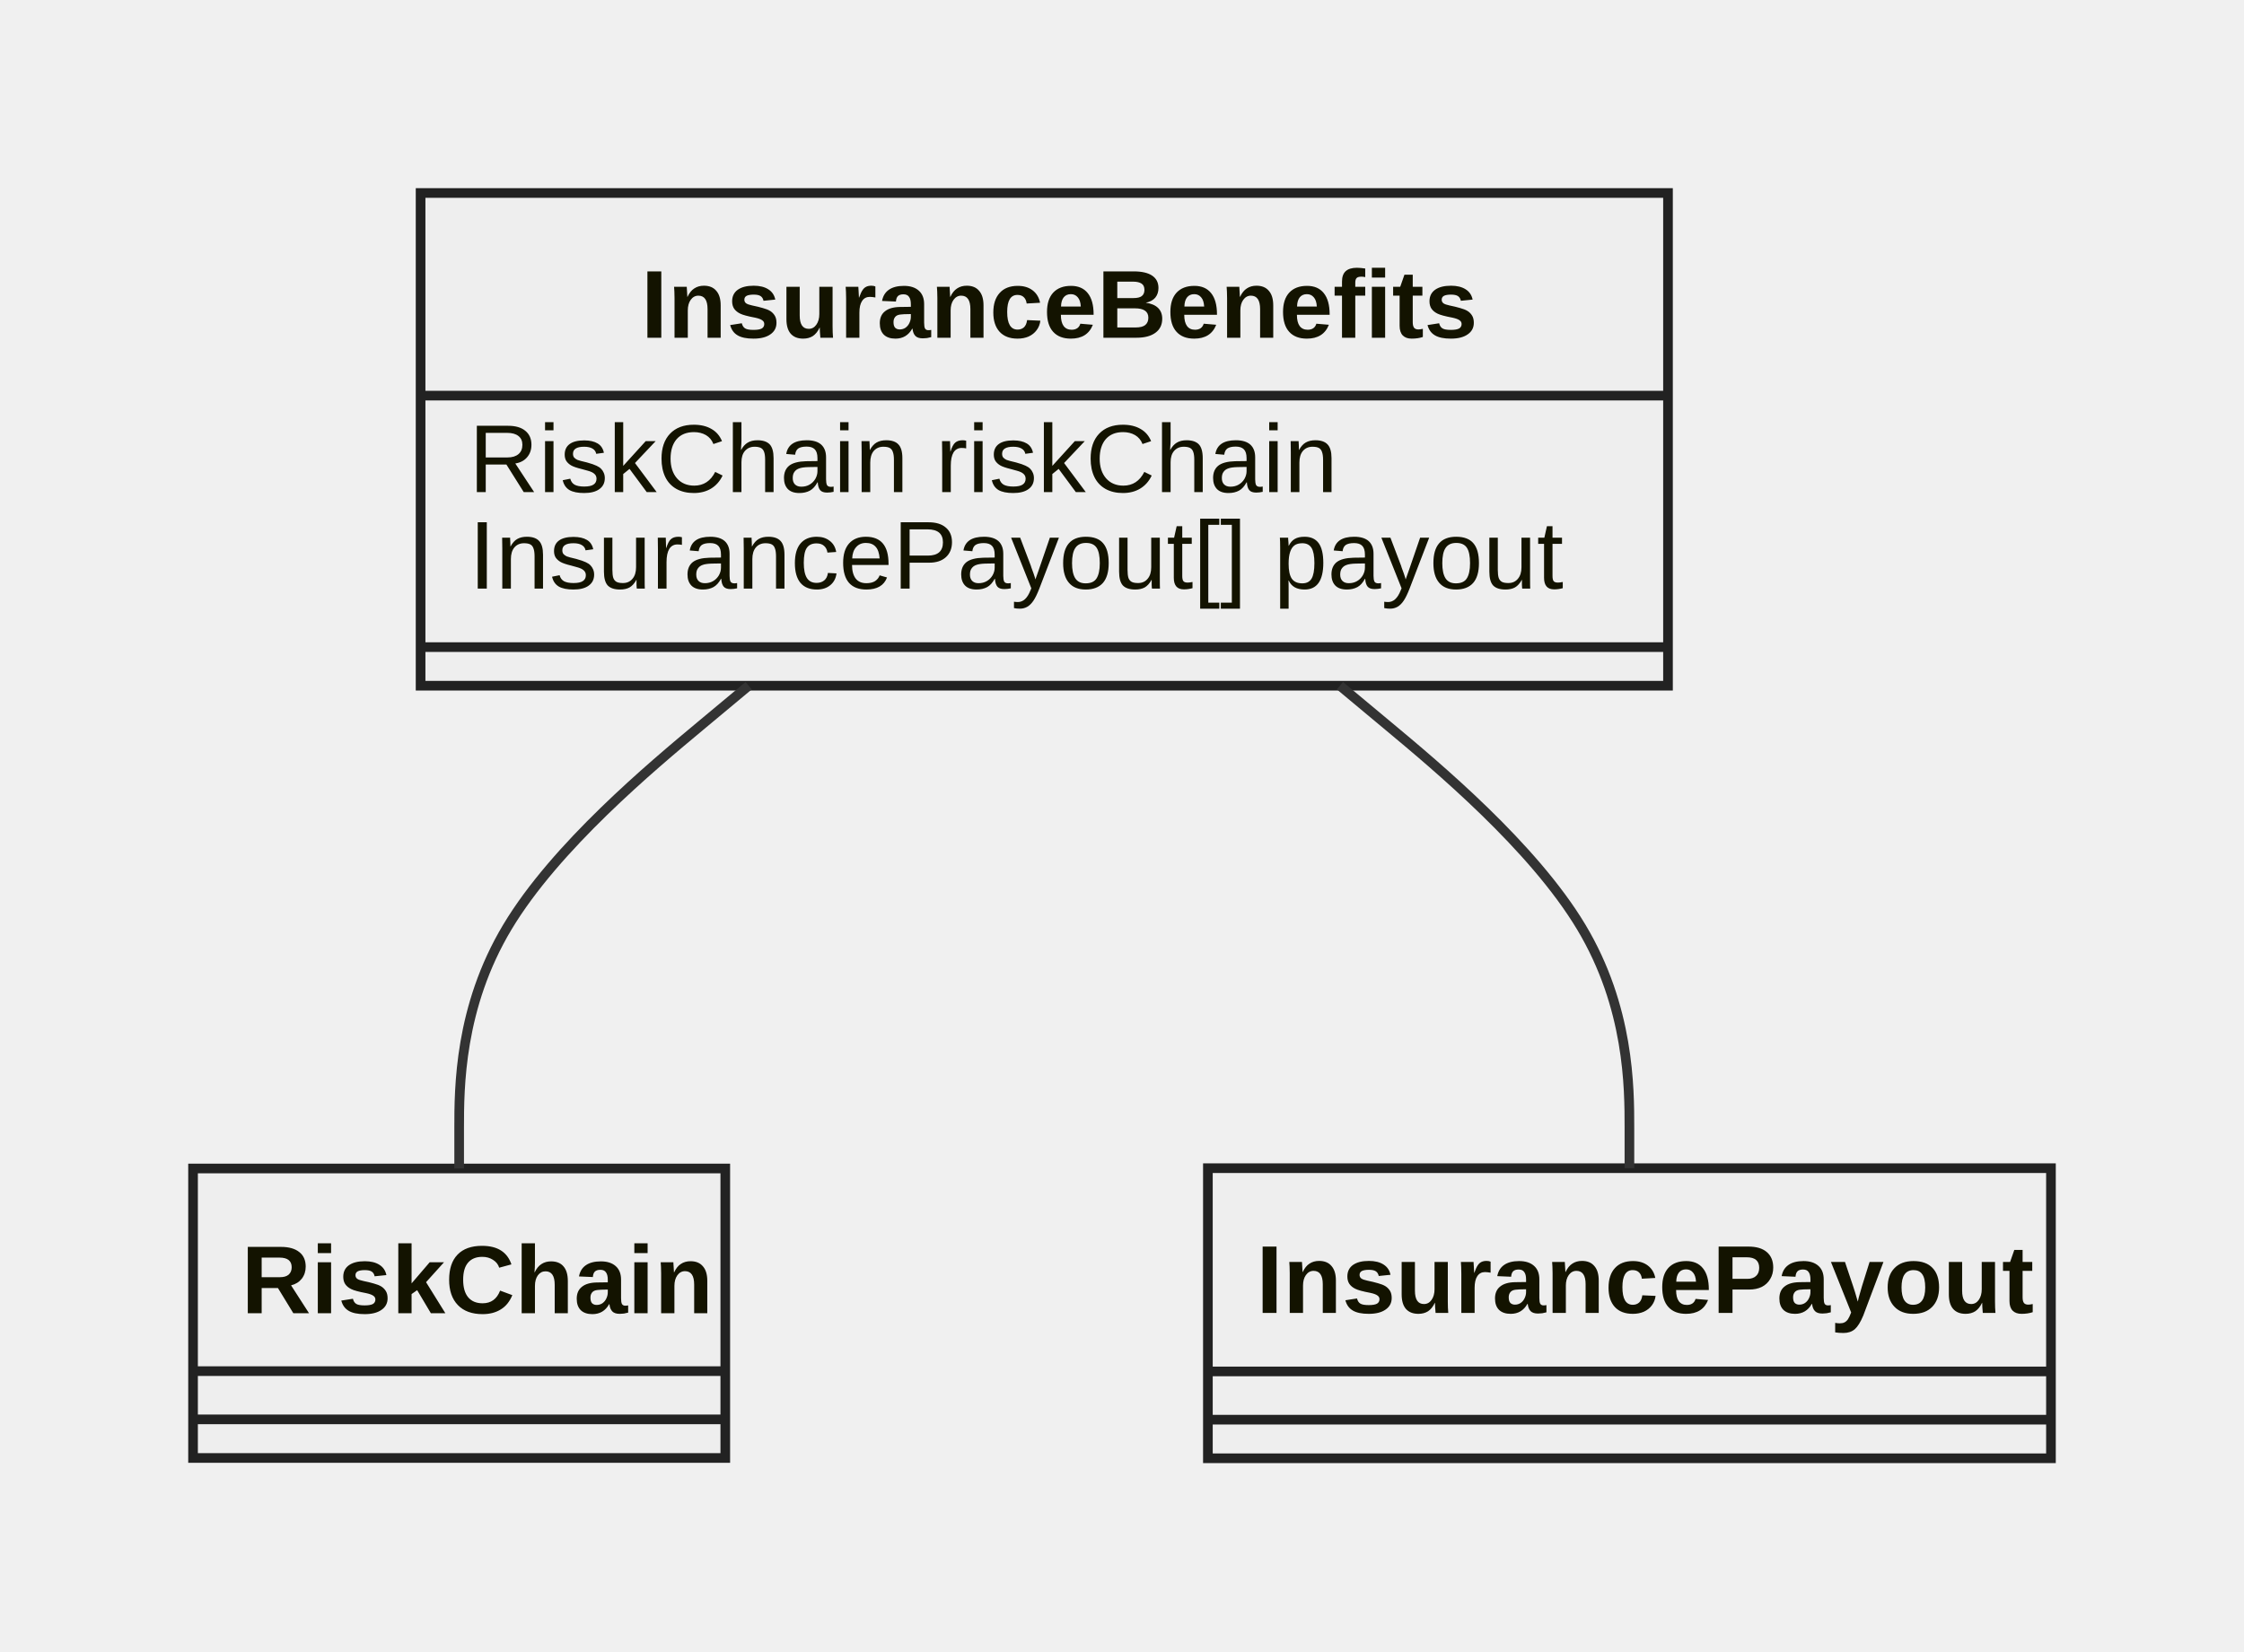
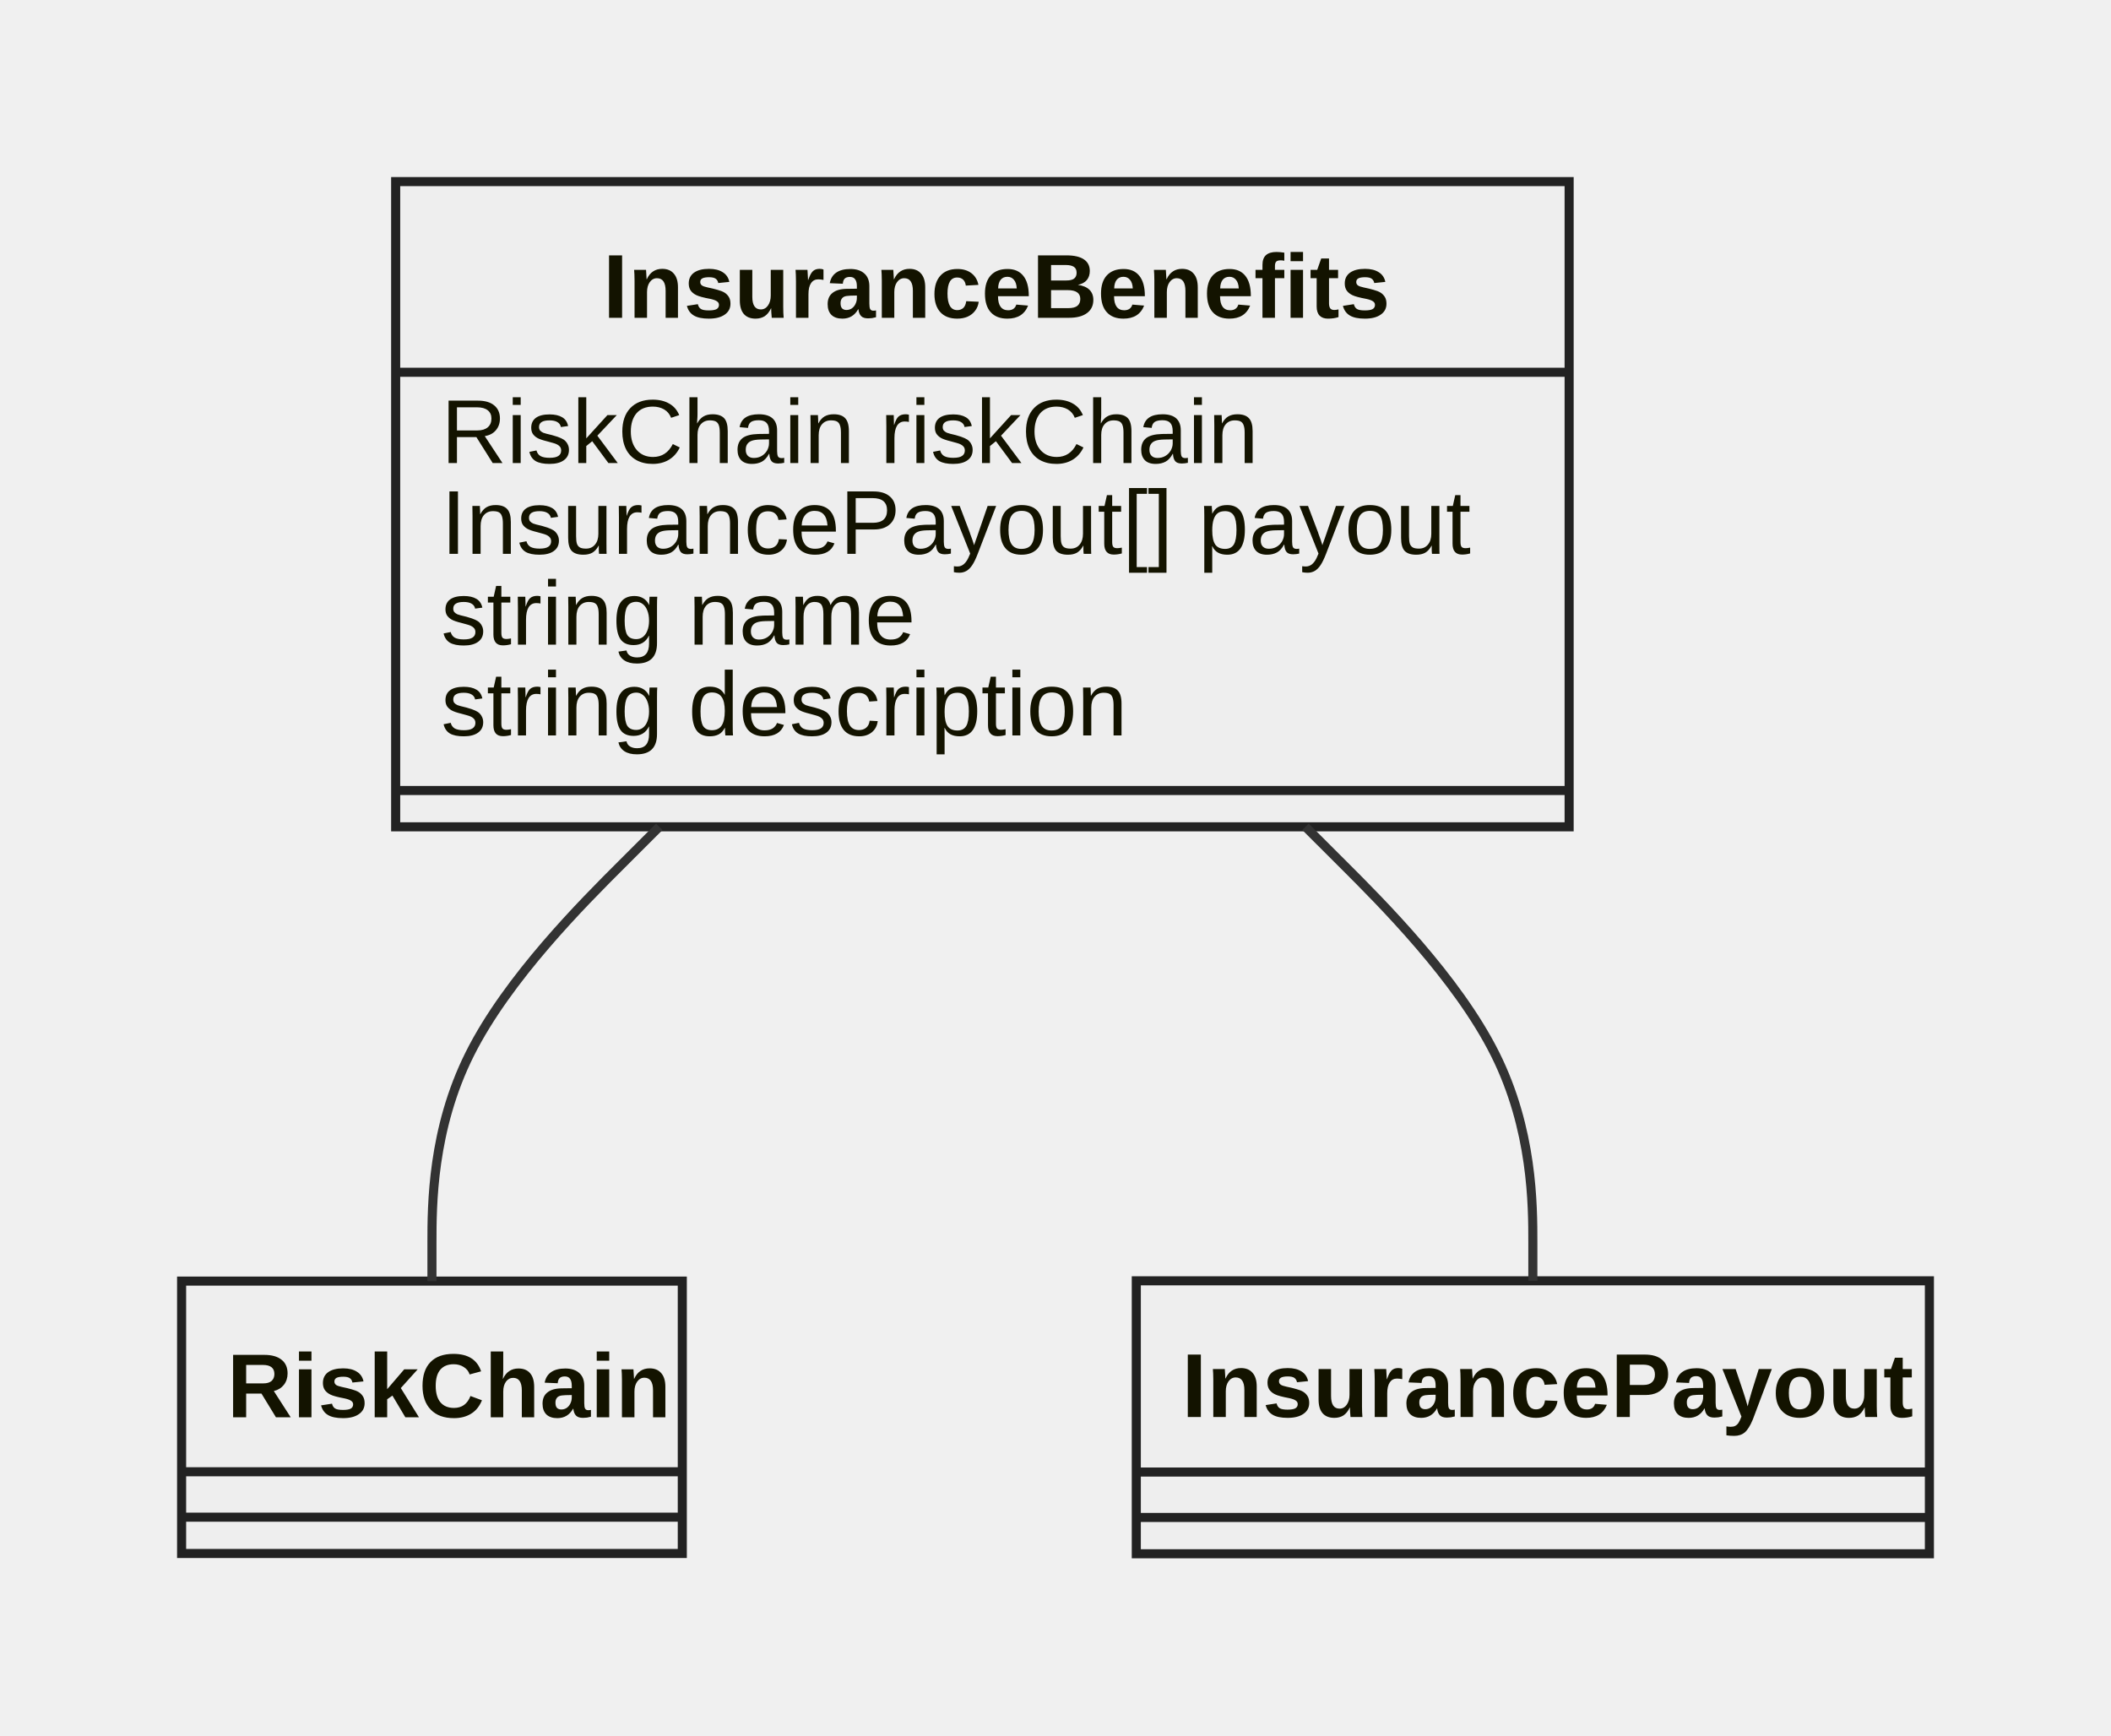
- <svg xmlns="http://www.w3.org/2000/svg" id="mermaid-1662574101986" width="100%" height="171.125" style="max-width: 232.484px;" viewBox="-20 -20 232.484 171.125">
-   <style>#mermaid-1662574101986{font-family:"trebuchet ms",verdana,arial,sans-serif;font-size:16px;fill:#333;}#mermaid-1662574101986 .error-icon{fill:#552222;}#mermaid-1662574101986 .error-text{fill:#552222;stroke:#552222;}#mermaid-1662574101986 .edge-thickness-normal{stroke-width:2px;}#mermaid-1662574101986 .edge-thickness-thick{stroke-width:3.5px;}#mermaid-1662574101986 .edge-pattern-solid{stroke-dasharray:0;}#mermaid-1662574101986 .edge-pattern-dashed{stroke-dasharray:3;}#mermaid-1662574101986 .edge-pattern-dotted{stroke-dasharray:2;}#mermaid-1662574101986 .marker{fill:#333333;stroke:#333333;}#mermaid-1662574101986 .marker.cross{stroke:#333333;}#mermaid-1662574101986 svg{font-family:"trebuchet ms",verdana,arial,sans-serif;font-size:16px;}#mermaid-1662574101986 g.classGroup text{fill:#222222;fill:#131300;stroke:none;font-family:"trebuchet ms",verdana,arial,sans-serif;font-size:10px;}#mermaid-1662574101986 g.classGroup text .title{font-weight:bolder;}#mermaid-1662574101986 .classTitle{font-weight:bolder;}#mermaid-1662574101986 .node rect,#mermaid-1662574101986 .node circle,#mermaid-1662574101986 .node ellipse,#mermaid-1662574101986 .node polygon,#mermaid-1662574101986 .node path{fill:#eeeeee;stroke:#222222;stroke-width:1px;}#mermaid-1662574101986 .divider{stroke:#222222;stroke:1;}#mermaid-1662574101986 g.clickable{cursor:pointer;}#mermaid-1662574101986 g.classGroup rect{fill:#eeeeee;stroke:#222222;}#mermaid-1662574101986 g.classGroup line{stroke:#222222;stroke-width:1;}#mermaid-1662574101986 .classLabel .box{stroke:none;stroke-width:0;fill:#eeeeee;opacity:0.5;}#mermaid-1662574101986 .classLabel .label{fill:#222222;font-size:10px;}#mermaid-1662574101986 .relation{stroke:#333333;stroke-width:1;fill:none;}#mermaid-1662574101986 .dashed-line{stroke-dasharray:3;}#mermaid-1662574101986 #compositionStart,#mermaid-1662574101986 .composition{fill:#333333 !important;stroke:#333333 !important;stroke-width:1;}#mermaid-1662574101986 #compositionEnd,#mermaid-1662574101986 .composition{fill:#333333 !important;stroke:#333333 !important;stroke-width:1;}#mermaid-1662574101986 #dependencyStart,#mermaid-1662574101986 .dependency{fill:#333333 !important;stroke:#333333 !important;stroke-width:1;}#mermaid-1662574101986 #dependencyStart,#mermaid-1662574101986 .dependency{fill:#333333 !important;stroke:#333333 !important;stroke-width:1;}#mermaid-1662574101986 #extensionStart,#mermaid-1662574101986 .extension{fill:#333333 !important;stroke:#333333 !important;stroke-width:1;}#mermaid-1662574101986 #extensionEnd,#mermaid-1662574101986 .extension{fill:#333333 !important;stroke:#333333 !important;stroke-width:1;}#mermaid-1662574101986 #aggregationStart,#mermaid-1662574101986 .aggregation{fill:#eeeeee !important;stroke:#333333 !important;stroke-width:1;}#mermaid-1662574101986 #aggregationEnd,#mermaid-1662574101986 .aggregation{fill:#eeeeee !important;stroke:#333333 !important;stroke-width:1;}#mermaid-1662574101986 .edgeTerminals{font-size:11px;}#mermaid-1662574101986:root{--mermaid-font-family:"trebuchet ms",verdana,arial,sans-serif;}</style>
+ <svg xmlns="http://www.w3.org/2000/svg" id="mermaid-1663199299481" width="100%" height="191.125" style="max-width: 232.484px;" viewBox="-20 -20 232.484 191.125">
+   <style>#mermaid-1663199299481{font-family:"trebuchet ms",verdana,arial,sans-serif;font-size:16px;fill:#333;}#mermaid-1663199299481 .error-icon{fill:#552222;}#mermaid-1663199299481 .error-text{fill:#552222;stroke:#552222;}#mermaid-1663199299481 .edge-thickness-normal{stroke-width:2px;}#mermaid-1663199299481 .edge-thickness-thick{stroke-width:3.5px;}#mermaid-1663199299481 .edge-pattern-solid{stroke-dasharray:0;}#mermaid-1663199299481 .edge-pattern-dashed{stroke-dasharray:3;}#mermaid-1663199299481 .edge-pattern-dotted{stroke-dasharray:2;}#mermaid-1663199299481 .marker{fill:#333333;stroke:#333333;}#mermaid-1663199299481 .marker.cross{stroke:#333333;}#mermaid-1663199299481 svg{font-family:"trebuchet ms",verdana,arial,sans-serif;font-size:16px;}#mermaid-1663199299481 g.classGroup text{fill:#222222;fill:#131300;stroke:none;font-family:"trebuchet ms",verdana,arial,sans-serif;font-size:10px;}#mermaid-1663199299481 g.classGroup text .title{font-weight:bolder;}#mermaid-1663199299481 .classTitle{font-weight:bolder;}#mermaid-1663199299481 .node rect,#mermaid-1663199299481 .node circle,#mermaid-1663199299481 .node ellipse,#mermaid-1663199299481 .node polygon,#mermaid-1663199299481 .node path{fill:#eeeeee;stroke:#222222;stroke-width:1px;}#mermaid-1663199299481 .divider{stroke:#222222;stroke:1;}#mermaid-1663199299481 g.clickable{cursor:pointer;}#mermaid-1663199299481 g.classGroup rect{fill:#eeeeee;stroke:#222222;}#mermaid-1663199299481 g.classGroup line{stroke:#222222;stroke-width:1;}#mermaid-1663199299481 .classLabel .box{stroke:none;stroke-width:0;fill:#eeeeee;opacity:0.5;}#mermaid-1663199299481 .classLabel .label{fill:#222222;font-size:10px;}#mermaid-1663199299481 .relation{stroke:#333333;stroke-width:1;fill:none;}#mermaid-1663199299481 .dashed-line{stroke-dasharray:3;}#mermaid-1663199299481 #compositionStart,#mermaid-1663199299481 .composition{fill:#333333 !important;stroke:#333333 !important;stroke-width:1;}#mermaid-1663199299481 #compositionEnd,#mermaid-1663199299481 .composition{fill:#333333 !important;stroke:#333333 !important;stroke-width:1;}#mermaid-1663199299481 #dependencyStart,#mermaid-1663199299481 .dependency{fill:#333333 !important;stroke:#333333 !important;stroke-width:1;}#mermaid-1663199299481 #dependencyStart,#mermaid-1663199299481 .dependency{fill:#333333 !important;stroke:#333333 !important;stroke-width:1;}#mermaid-1663199299481 #extensionStart,#mermaid-1663199299481 .extension{fill:#333333 !important;stroke:#333333 !important;stroke-width:1;}#mermaid-1663199299481 #extensionEnd,#mermaid-1663199299481 .extension{fill:#333333 !important;stroke:#333333 !important;stroke-width:1;}#mermaid-1663199299481 #aggregationStart,#mermaid-1663199299481 .aggregation{fill:#eeeeee !important;stroke:#333333 !important;stroke-width:1;}#mermaid-1663199299481 #aggregationEnd,#mermaid-1663199299481 .aggregation{fill:#eeeeee !important;stroke:#333333 !important;stroke-width:1;}#mermaid-1663199299481 .edgeTerminals{font-size:11px;}#mermaid-1663199299481:root{--mermaid-font-family:"trebuchet ms",verdana,arial,sans-serif;}</style>
  <g />
  <defs>
    <marker id="extensionStart" class="extension" refX="0" refY="7" markerWidth="190" markerHeight="240" orient="auto">
      <path d="M 1,7 L18,13 V 1 Z" />
    </marker>
  </defs>
  <defs>
    <marker id="extensionEnd" refX="19" refY="7" markerWidth="20" markerHeight="28" orient="auto">
      <path d="M 1,1 V 13 L18,7 Z" />
    </marker>
  </defs>
  <defs>
    <marker id="compositionStart" class="extension" refX="0" refY="7" markerWidth="190" markerHeight="240" orient="auto">
      <path d="M 18,7 L9,13 L1,7 L9,1 Z" />
    </marker>
  </defs>
  <defs>
    <marker id="compositionEnd" refX="19" refY="7" markerWidth="20" markerHeight="28" orient="auto">
      <path d="M 18,7 L9,13 L1,7 L9,1 Z" />
    </marker>
  </defs>
  <defs>
    <marker id="aggregationStart" class="extension" refX="0" refY="7" markerWidth="190" markerHeight="240" orient="auto">
      <path d="M 18,7 L9,13 L1,7 L9,1 Z" />
    </marker>
  </defs>
  <defs>
    <marker id="aggregationEnd" refX="19" refY="7" markerWidth="20" markerHeight="28" orient="auto">
      <path d="M 18,7 L9,13 L1,7 L9,1 Z" />
    </marker>
  </defs>
  <defs>
    <marker id="dependencyStart" class="extension" refX="0" refY="7" markerWidth="190" markerHeight="240" orient="auto">
      <path d="M 5,7 L9,13 L1,7 L9,1 Z" />
    </marker>
  </defs>
  <defs>
    <marker id="dependencyEnd" refX="19" refY="7" markerWidth="20" markerHeight="28" orient="auto">
      <path d="M 18,7 L9,13 L14,7 L9,1 Z" />
    </marker>
  </defs>
  <g id="classid-InsuranceBenefits-0" class="classGroup" transform="translate(23.57422,0 )">
-     <rect x="0" y="0" width="129.234" height="51.062" class=" " />
+     <rect x="0" y="0" width="129.234" height="71.062" class=" " />
    <text y="15" x="0">
      <tspan class="title" x="22.828">InsuranceBenefits</tspan>
    </text>
    <line x1="0" y1="21" y2="21" x2="129.234" />
    <text x="5" y="31" fill="white" class="classText">
      <tspan x="5">RiskChain riskChain</tspan>
      <tspan x="5" dy="10">InsurancePayout[] payout</tspan>
+       <tspan x="5" dy="10">string name</tspan>
+       <tspan x="5" dy="10">string description</tspan>
    </text>
-     <line x1="0" y1="47.062" y2="47.062" x2="129.234" />
-     <text x="5" y="62.062" fill="white" class="classText" />
+     <line x1="0" y1="67.062" y2="67.062" x2="129.234" />
+     <text x="5" y="82.062" fill="white" class="classText" />
  </g>
-   <g id="classid-RiskChain-1" class="classGroup" transform="translate(0,101.0938 )">
+   <g id="classid-RiskChain-1" class="classGroup" transform="translate(0,121.0938 )">
    <rect x="0" y="0" width="55.141" height="30" class=" " />
    <text y="15" x="0">
      <tspan class="title" x="5">RiskChain</tspan>
    </text>
    <line x1="0" y1="21" y2="21" x2="55.141" />
    <text x="5" y="31" fill="white" class="classText" />
    <line x1="0" y1="26" y2="26" x2="55.141" />
    <text x="5" y="41" fill="white" class="classText" />
  </g>
-   <g id="classid-InsurancePayout-2" class="classGroup" transform="translate(105.1406,101.0625 )">
+   <g id="classid-InsurancePayout-2" class="classGroup" transform="translate(105.1406,121.0625 )">
    <rect x="0" y="0" width="87.344" height="30.062" class=" " />
    <text y="15" x="0">
      <tspan class="title" x="5">InsurancePayout</tspan>
    </text>
    <line x1="0" y1="21.062" y2="21.062" x2="87.344" />
    <text x="5" y="31.062" fill="white" class="classText" />
    <line x1="0" y1="26.062" y2="26.062" x2="87.344" />
    <text x="5" y="41.062" fill="white" class="classText" />
  </g>
-   <path d="M57.562,51.062L52.564,55.229C47.565,59.396,37.568,67.729,32.569,76.068C27.57,84.406,27.57,92.75,27.57,96.922L27.57,101.094" id="edge0" class="relation" />
-   <path d="M118.821,51.062L123.819,55.229C128.818,59.396,138.815,67.729,143.814,76.062C148.812,84.396,148.812,92.729,148.812,96.896L148.812,101.062" id="edge1" class="relation" />
+   <path d="M52.607,71.062L48.435,75.229C44.262,79.396,35.916,87.729,31.743,96.068C27.57,104.406,27.57,112.75,27.57,116.922L27.57,121.094" id="edge0" class="relation" />
+   <path d="M123.775,71.062L127.948,75.229C132.121,79.396,140.467,87.729,144.64,96.062C148.812,104.396,148.812,112.729,148.812,116.896L148.812,121.062" id="edge1" class="relation" />
</svg>
